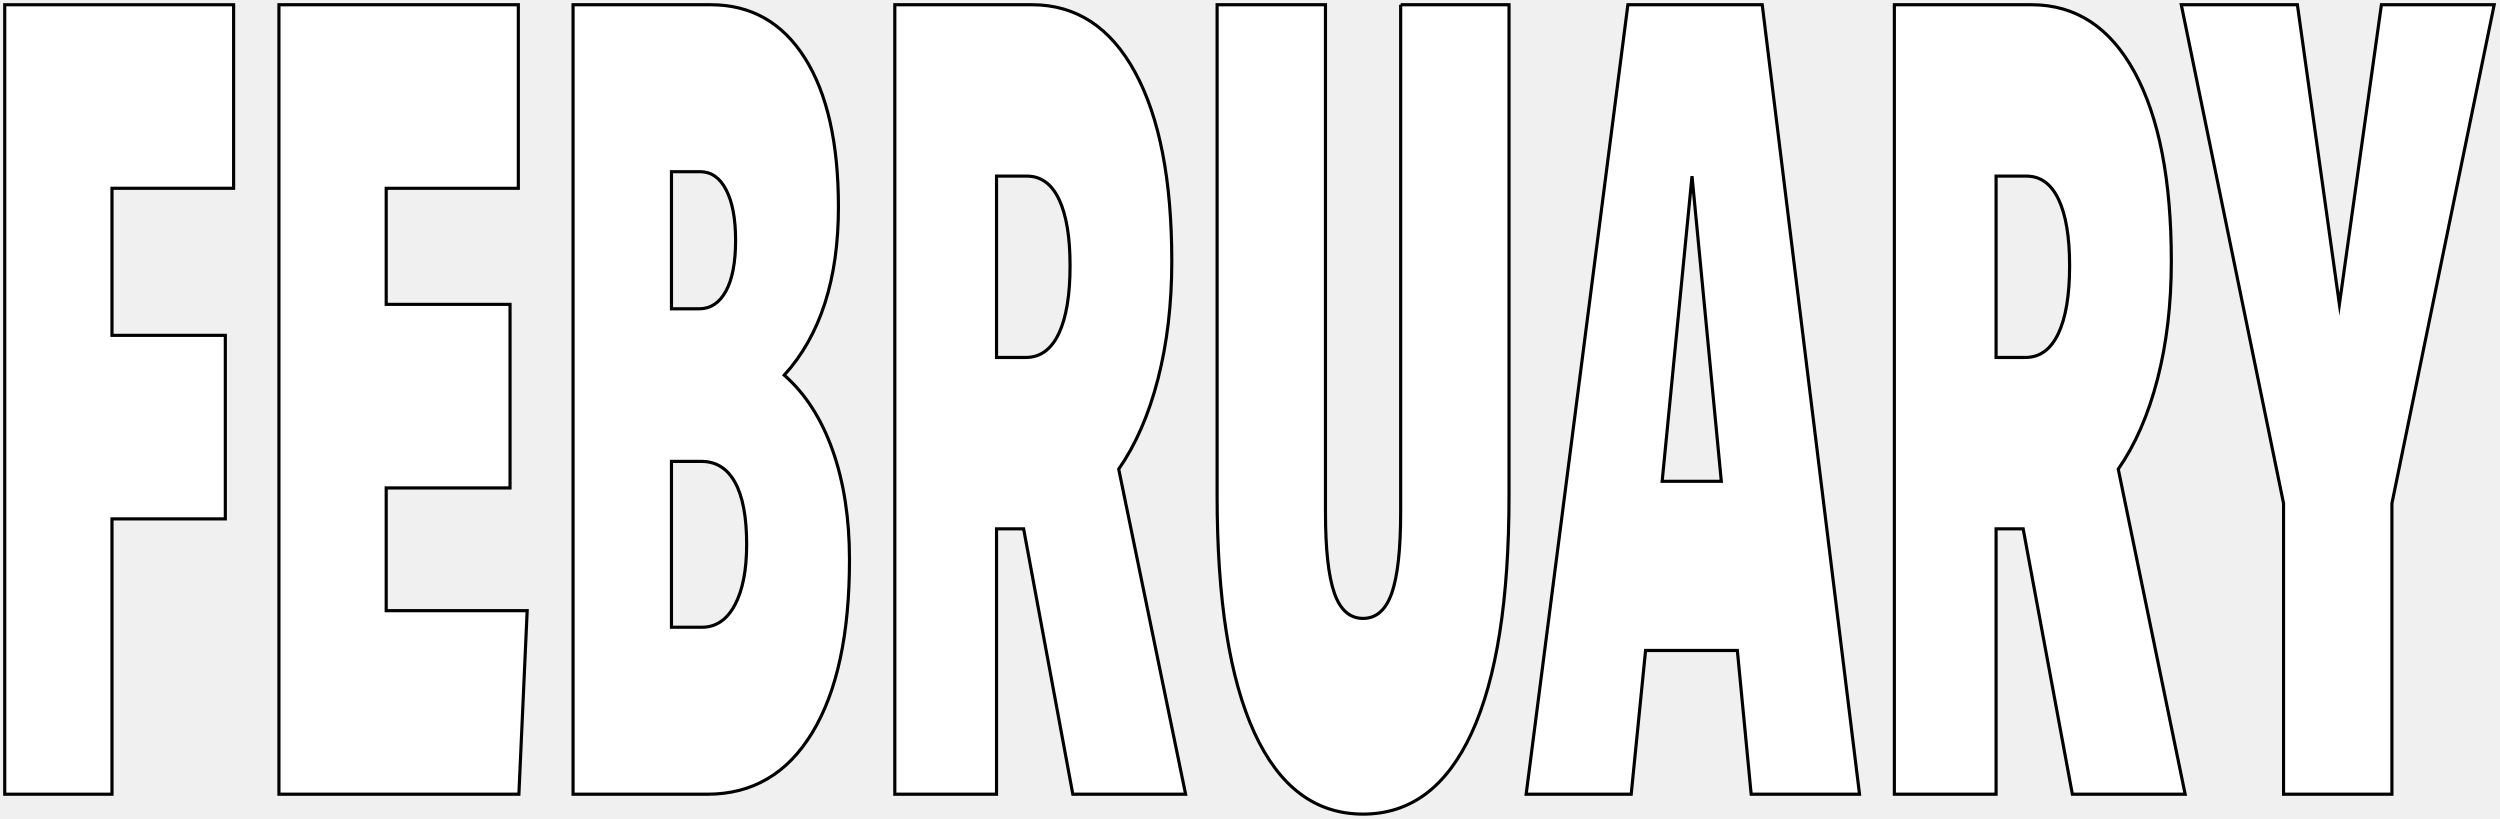
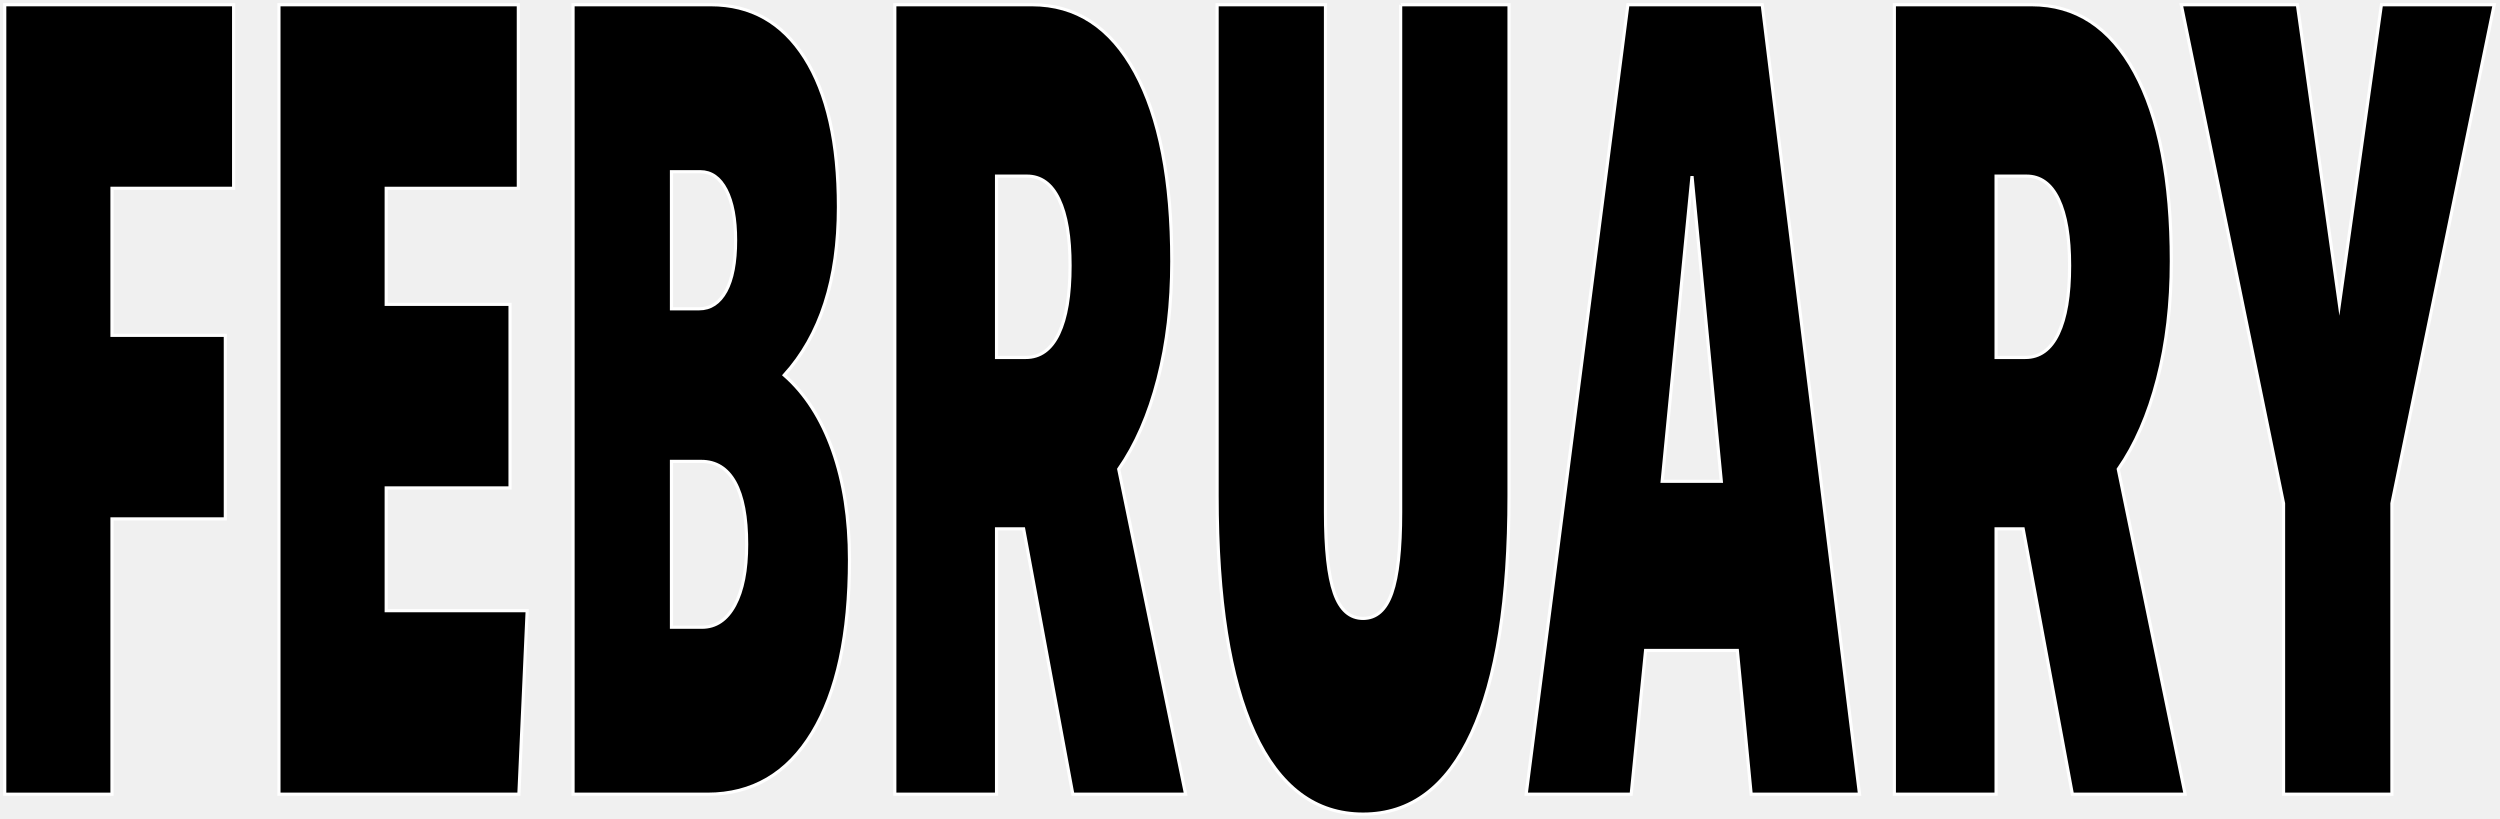
<svg xmlns="http://www.w3.org/2000/svg" version="1.1" id="Layer_1" x="0px" y="0px" width="100%" height="100%" viewBox="0 0 1582.71 518.399" style="enable-background:new 0 0 1582.71 518.399;" xml:space="preserve" preserveAspectRatio="none">
  <style type="text/css">
- 	.st0{fill:#FFFFFF;stroke:#000000;stroke-width:2px;stroke-miterlimit:10;vector-effect:non-scaling-stroke;}
+ 	.st0{fill:#000000;stroke:#ffffff;stroke-width:2px;stroke-miterlimit:10;vector-effect:non-scaling-stroke;}
</style>
  <g>
    <path class="st0" d="M3,502.8V3h144.9v116.2h-77v93.1h71.75v116.2H70.9v174.3H3z" />
    <path class="st0" d="M176.596,502.8V3h151.55v116.2h-83.649v73.5h78.399v116.199h-78.399v77.7h89.25l-5.25,116.2H176.596z" />
    <path class="st0" d="M362.795,502.8V3h87.15c25.43,0,45.265,11.2,59.5,33.6c14.229,22.4,21.35,53.9,21.35,94.5   c0,45.741-11.435,81.2-34.3,106.4c13.3,11.67,23.505,27.54,30.625,47.6c7.115,20.07,10.675,43.171,10.675,69.3   c0,47.141-7.875,83.65-23.625,109.551c-15.75,25.899-37.86,38.85-66.325,38.85H362.795z M442.595,195.5   c7.23,0,12.891-3.729,16.976-11.2c4.079-7.459,6.125-18.2,6.125-32.2c0-13.529-1.985-24.149-5.95-31.85   c-3.971-7.7-9.45-11.55-16.45-11.55h-18.2v86.8H442.595z M444.345,397.1c8.865,0,15.805-4.659,20.825-14   c5.015-9.329,7.525-22.159,7.525-38.5c0-17.259-2.45-30.329-7.351-39.2c-4.899-8.859-12.02-13.3-21.35-13.3h-18.9v105H444.345z" />
    <path class="st0" d="M679.189,502.8l-31.15-168H630.89v168h-64.401V3h86.799c28,0,49.756,14.24,65.275,42.7   c15.516,28.47,23.275,68.37,23.275,119.699c0,27.07-2.92,51.921-8.75,74.551c-5.836,22.641-14.121,41.649-24.85,57.05l42.35,205.8   H679.189z M649.439,226.3c9.1,0,16.041-5.01,20.826-15.05c4.779-10.03,7.174-24.38,7.174-43.05c0-18.2-2.334-32.2-7-42   c-4.67-9.801-11.436-14.7-20.299-14.7h-19.25v114.8H649.439z" />
    <path class="st0" d="M886.734,3h68.602v310.8c0,65.8-7.875,115.85-23.625,150.15c-15.75,34.3-38.676,51.449-68.775,51.449   S809.91,498.25,794.16,463.95c-15.75-34.301-23.625-84.351-23.625-150.15V3h68.6v321.3c0,23.341,1.865,40.37,5.6,51.1   c3.73,10.741,9.801,16.101,18.201,16.101s14.465-5.359,18.199-16.101c3.73-10.729,5.6-27.759,5.6-51.1V3z" />
    <path class="st0" d="M1108.636,502.8l-8.75-91h-58.1l-9.1,91h-66.5l64.4-499.8h85.049l61.6,499.8H1108.636z M1071.187,111.5   l-18.9,193.2h37.449L1071.187,111.5z" />
    <path class="st0" d="M1311.984,502.8l-31.15-168h-17.148v168h-64.4V3h86.799c28,0,49.756,14.24,65.275,42.7   c15.516,28.47,23.275,68.37,23.275,119.699c0,27.07-2.92,51.921-8.75,74.551c-5.836,22.641-14.121,41.649-24.85,57.05l42.35,205.8   H1311.984z M1282.234,226.3c9.1,0,16.041-5.01,20.826-15.05c4.779-10.03,7.174-24.38,7.174-43.05c0-18.2-2.334-32.2-7-42   c-4.67-9.801-11.436-14.7-20.299-14.7h-19.25v114.8H1282.234z" />
    <path class="st0" d="M1445.683,502.8V318.7L1380.933,3h73.5l26.6,189.7l26.6-189.7h71.4l-64.75,315.7v184.1H1445.683z" />
  </g>
</svg>
